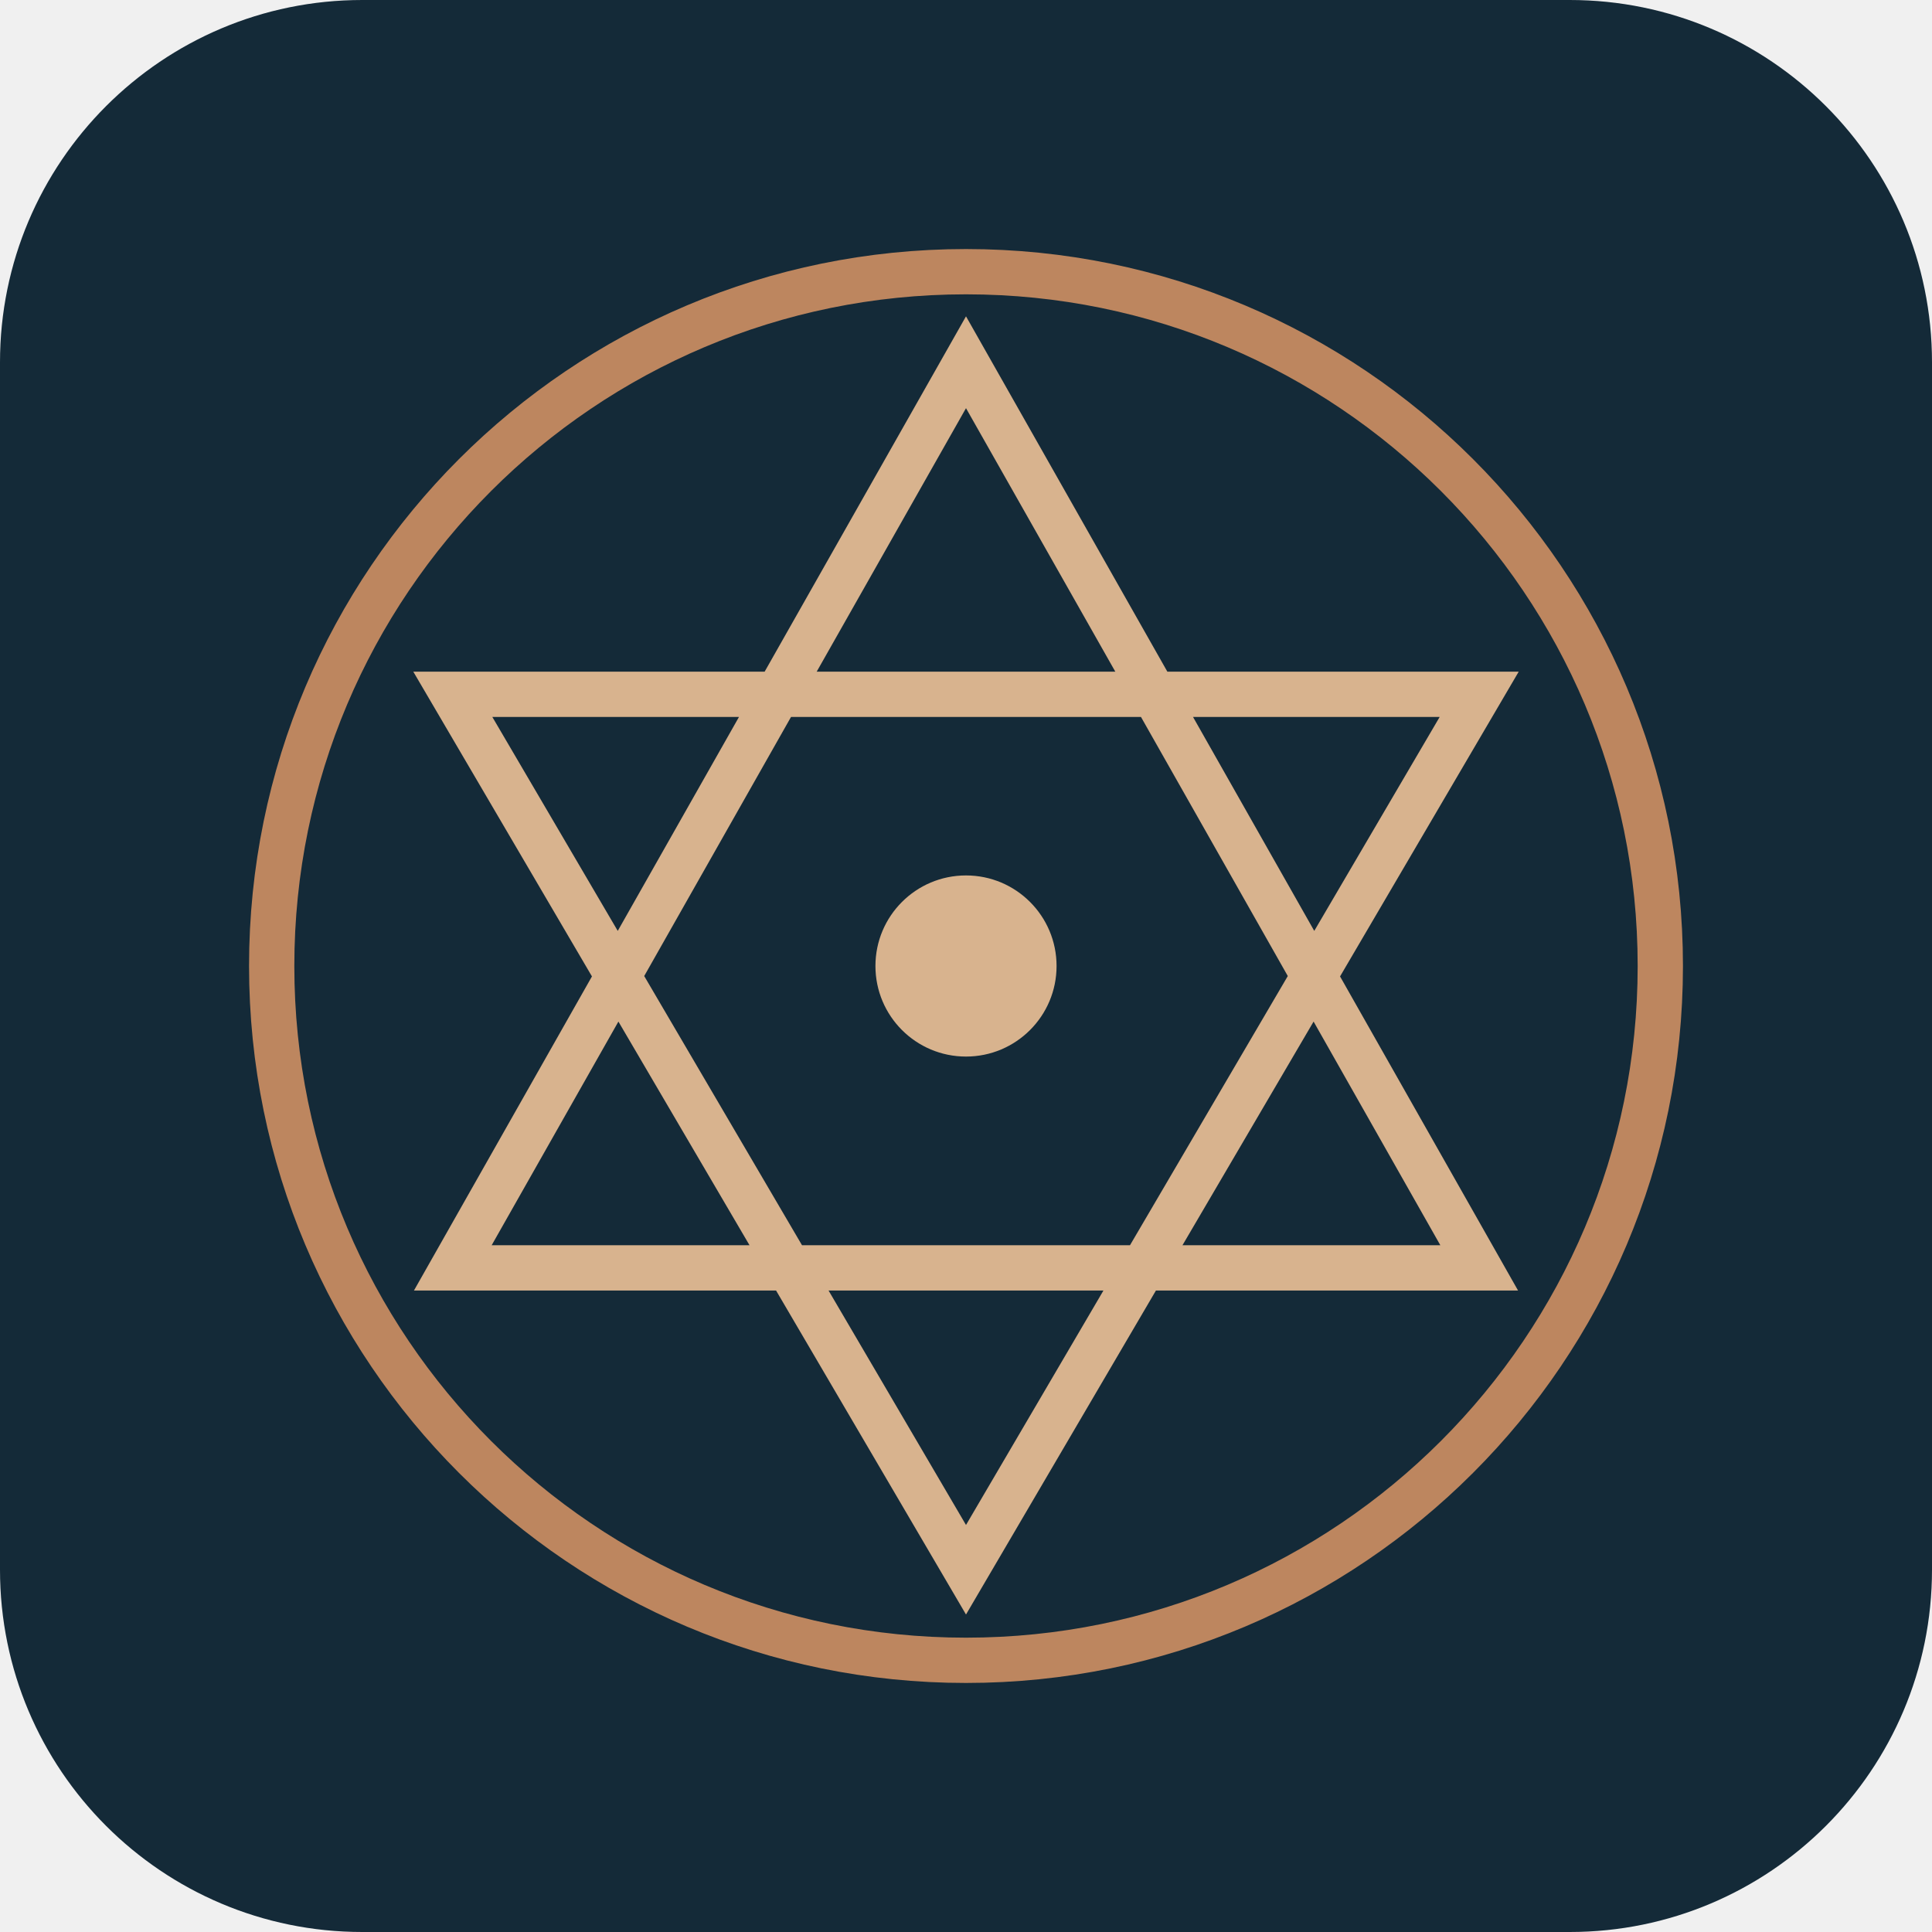
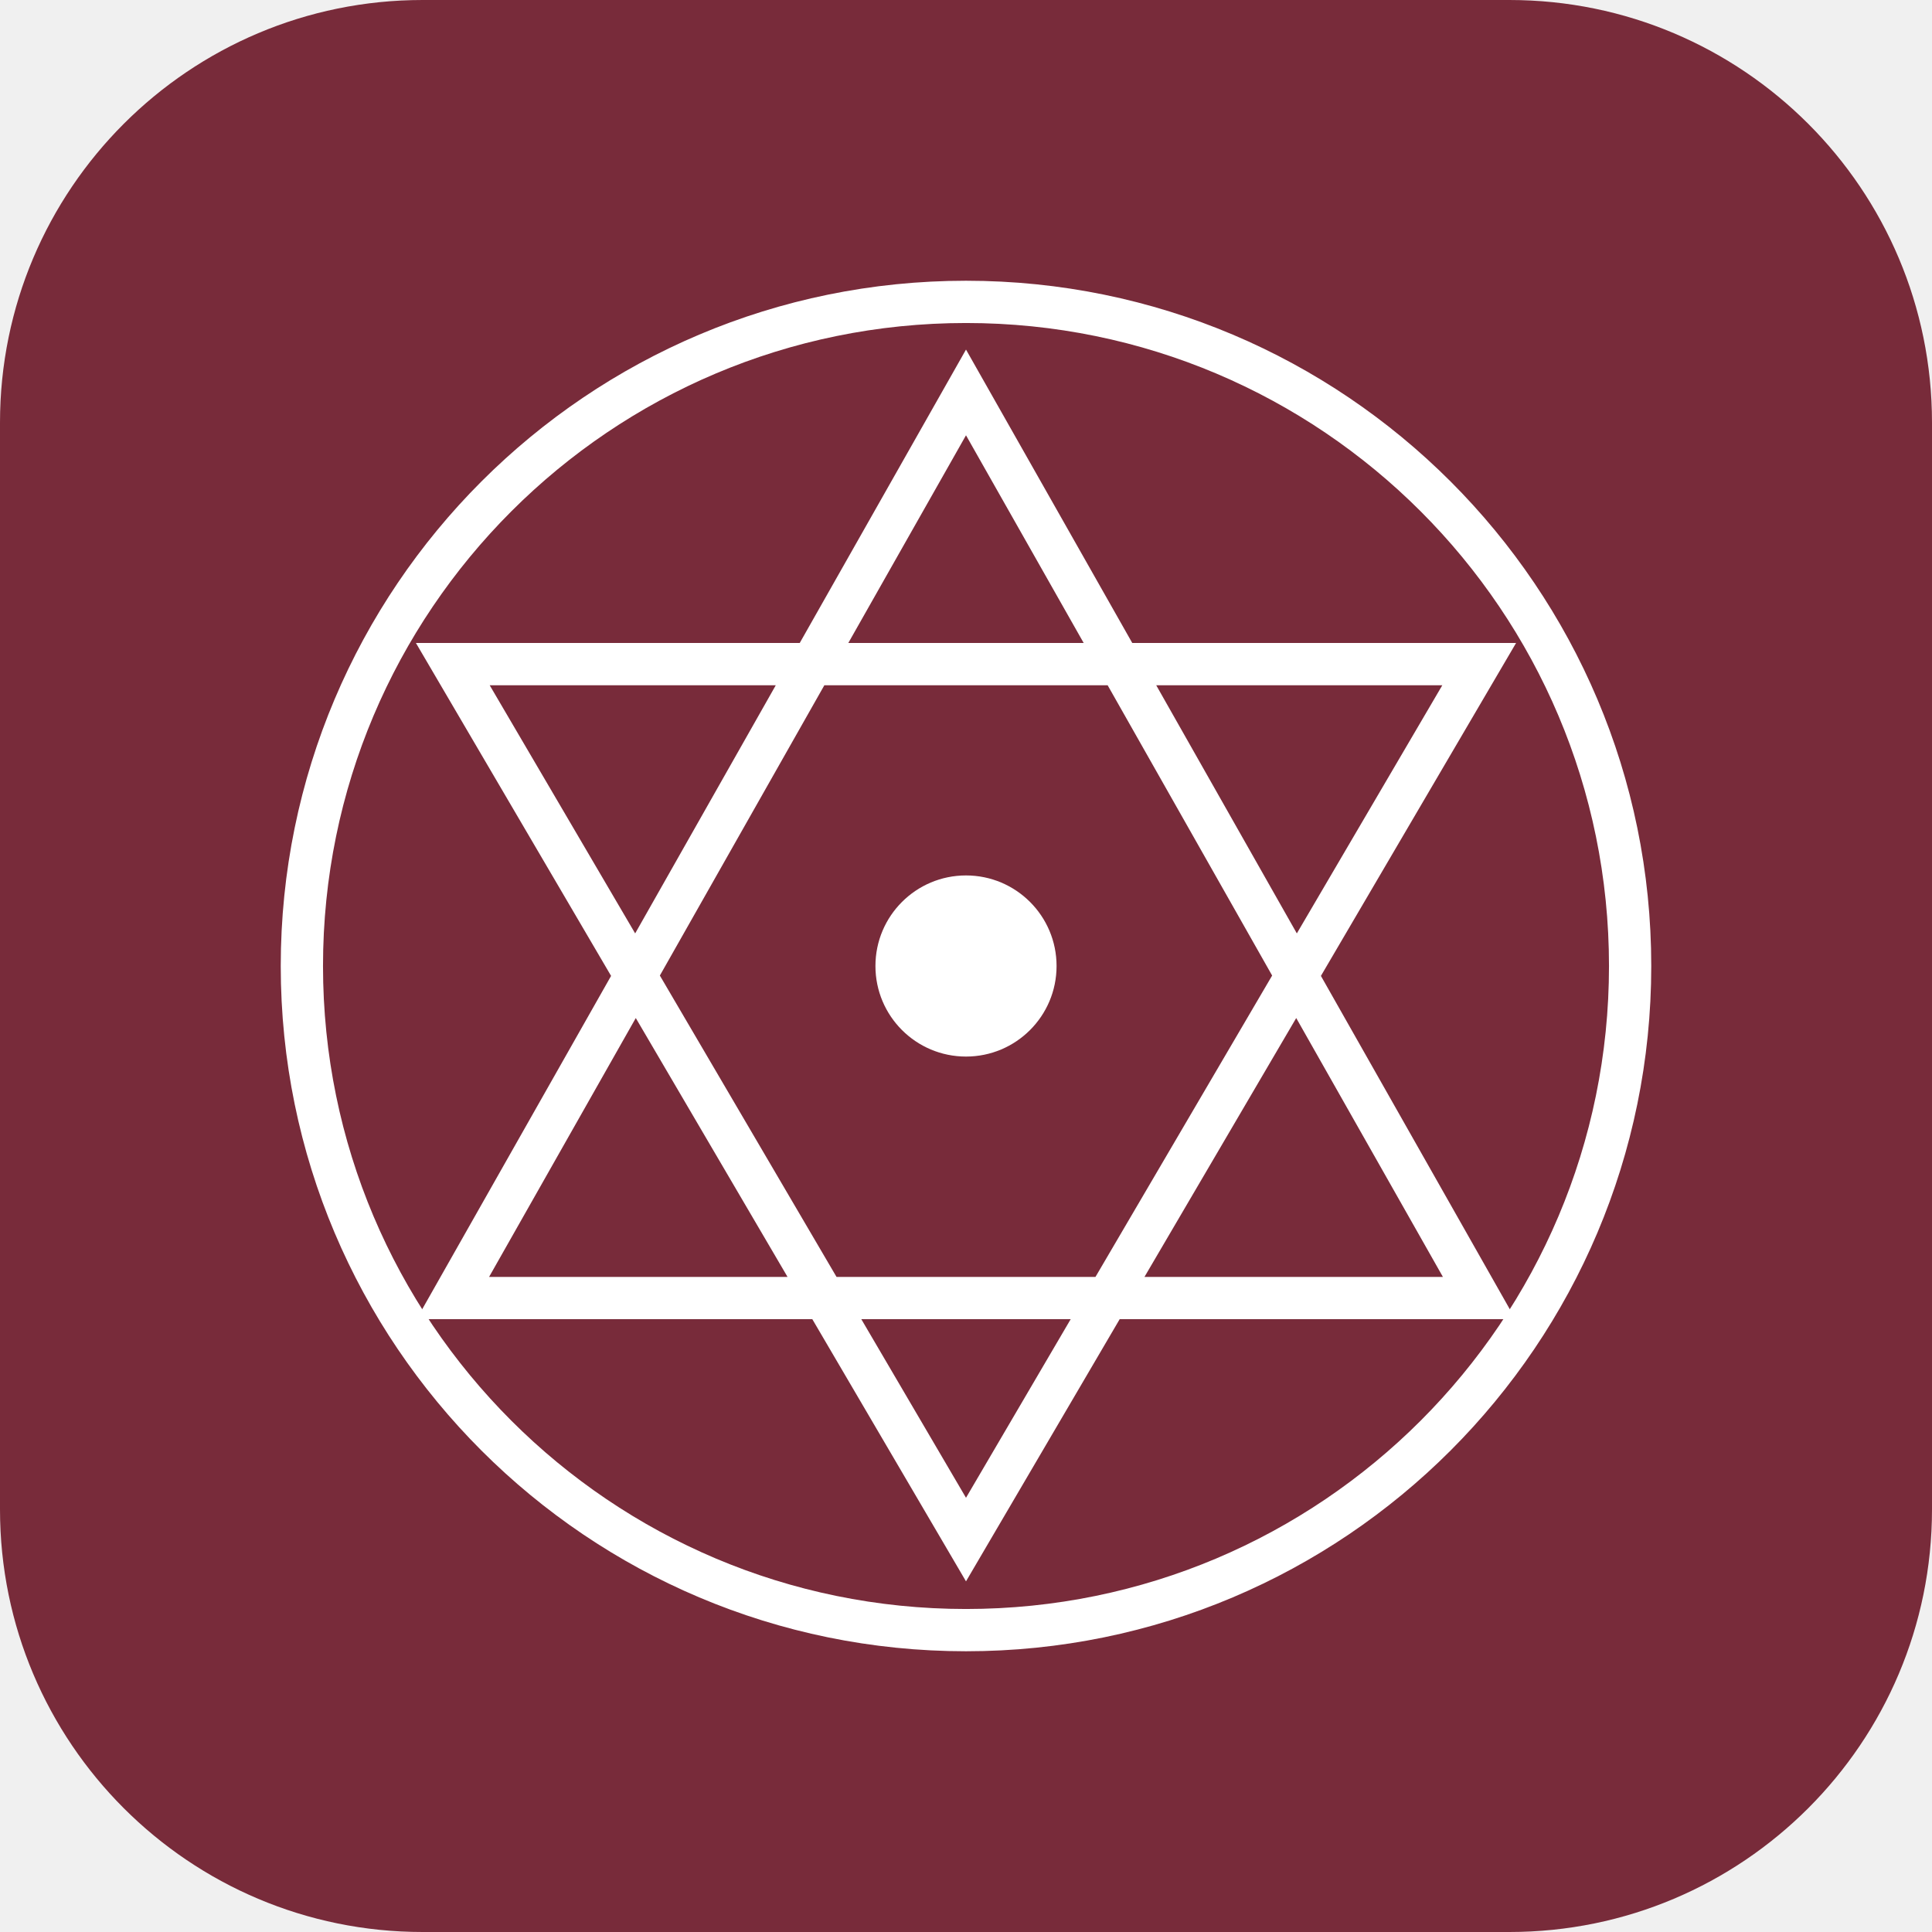
<svg xmlns="http://www.w3.org/2000/svg" viewBox="0 0 64 64">
-   <rect width="64" height="64" rx="12" fill="#142a38" />
-   <circle cx="32" cy="32" r="23" fill="none" stroke="#bd865f" stroke-width="1.5" />
-   <path d="M32 12 49 42H15L32 12Zm0 40L15 23h34L32 52Z" fill="none" stroke="#d8b38e" stroke-width="1.5" />
-   <circle cx="32" cy="32" r="3" fill="#d8b38e" />
+   <rect width="64" height="64" rx="14" fill="#782b3a" />
+   <circle cx="32" cy="32" r="22" fill="none" stroke="#fff" stroke-width="1.4" />
+   <path d="M32 13 49 43H15L32 13Zm0 38L15 22h34L32 51Z" fill="none" stroke="#fff" stroke-width="1.4" />
+   <circle cx="32" cy="32" r="3" fill="#fff" />
</svg>
